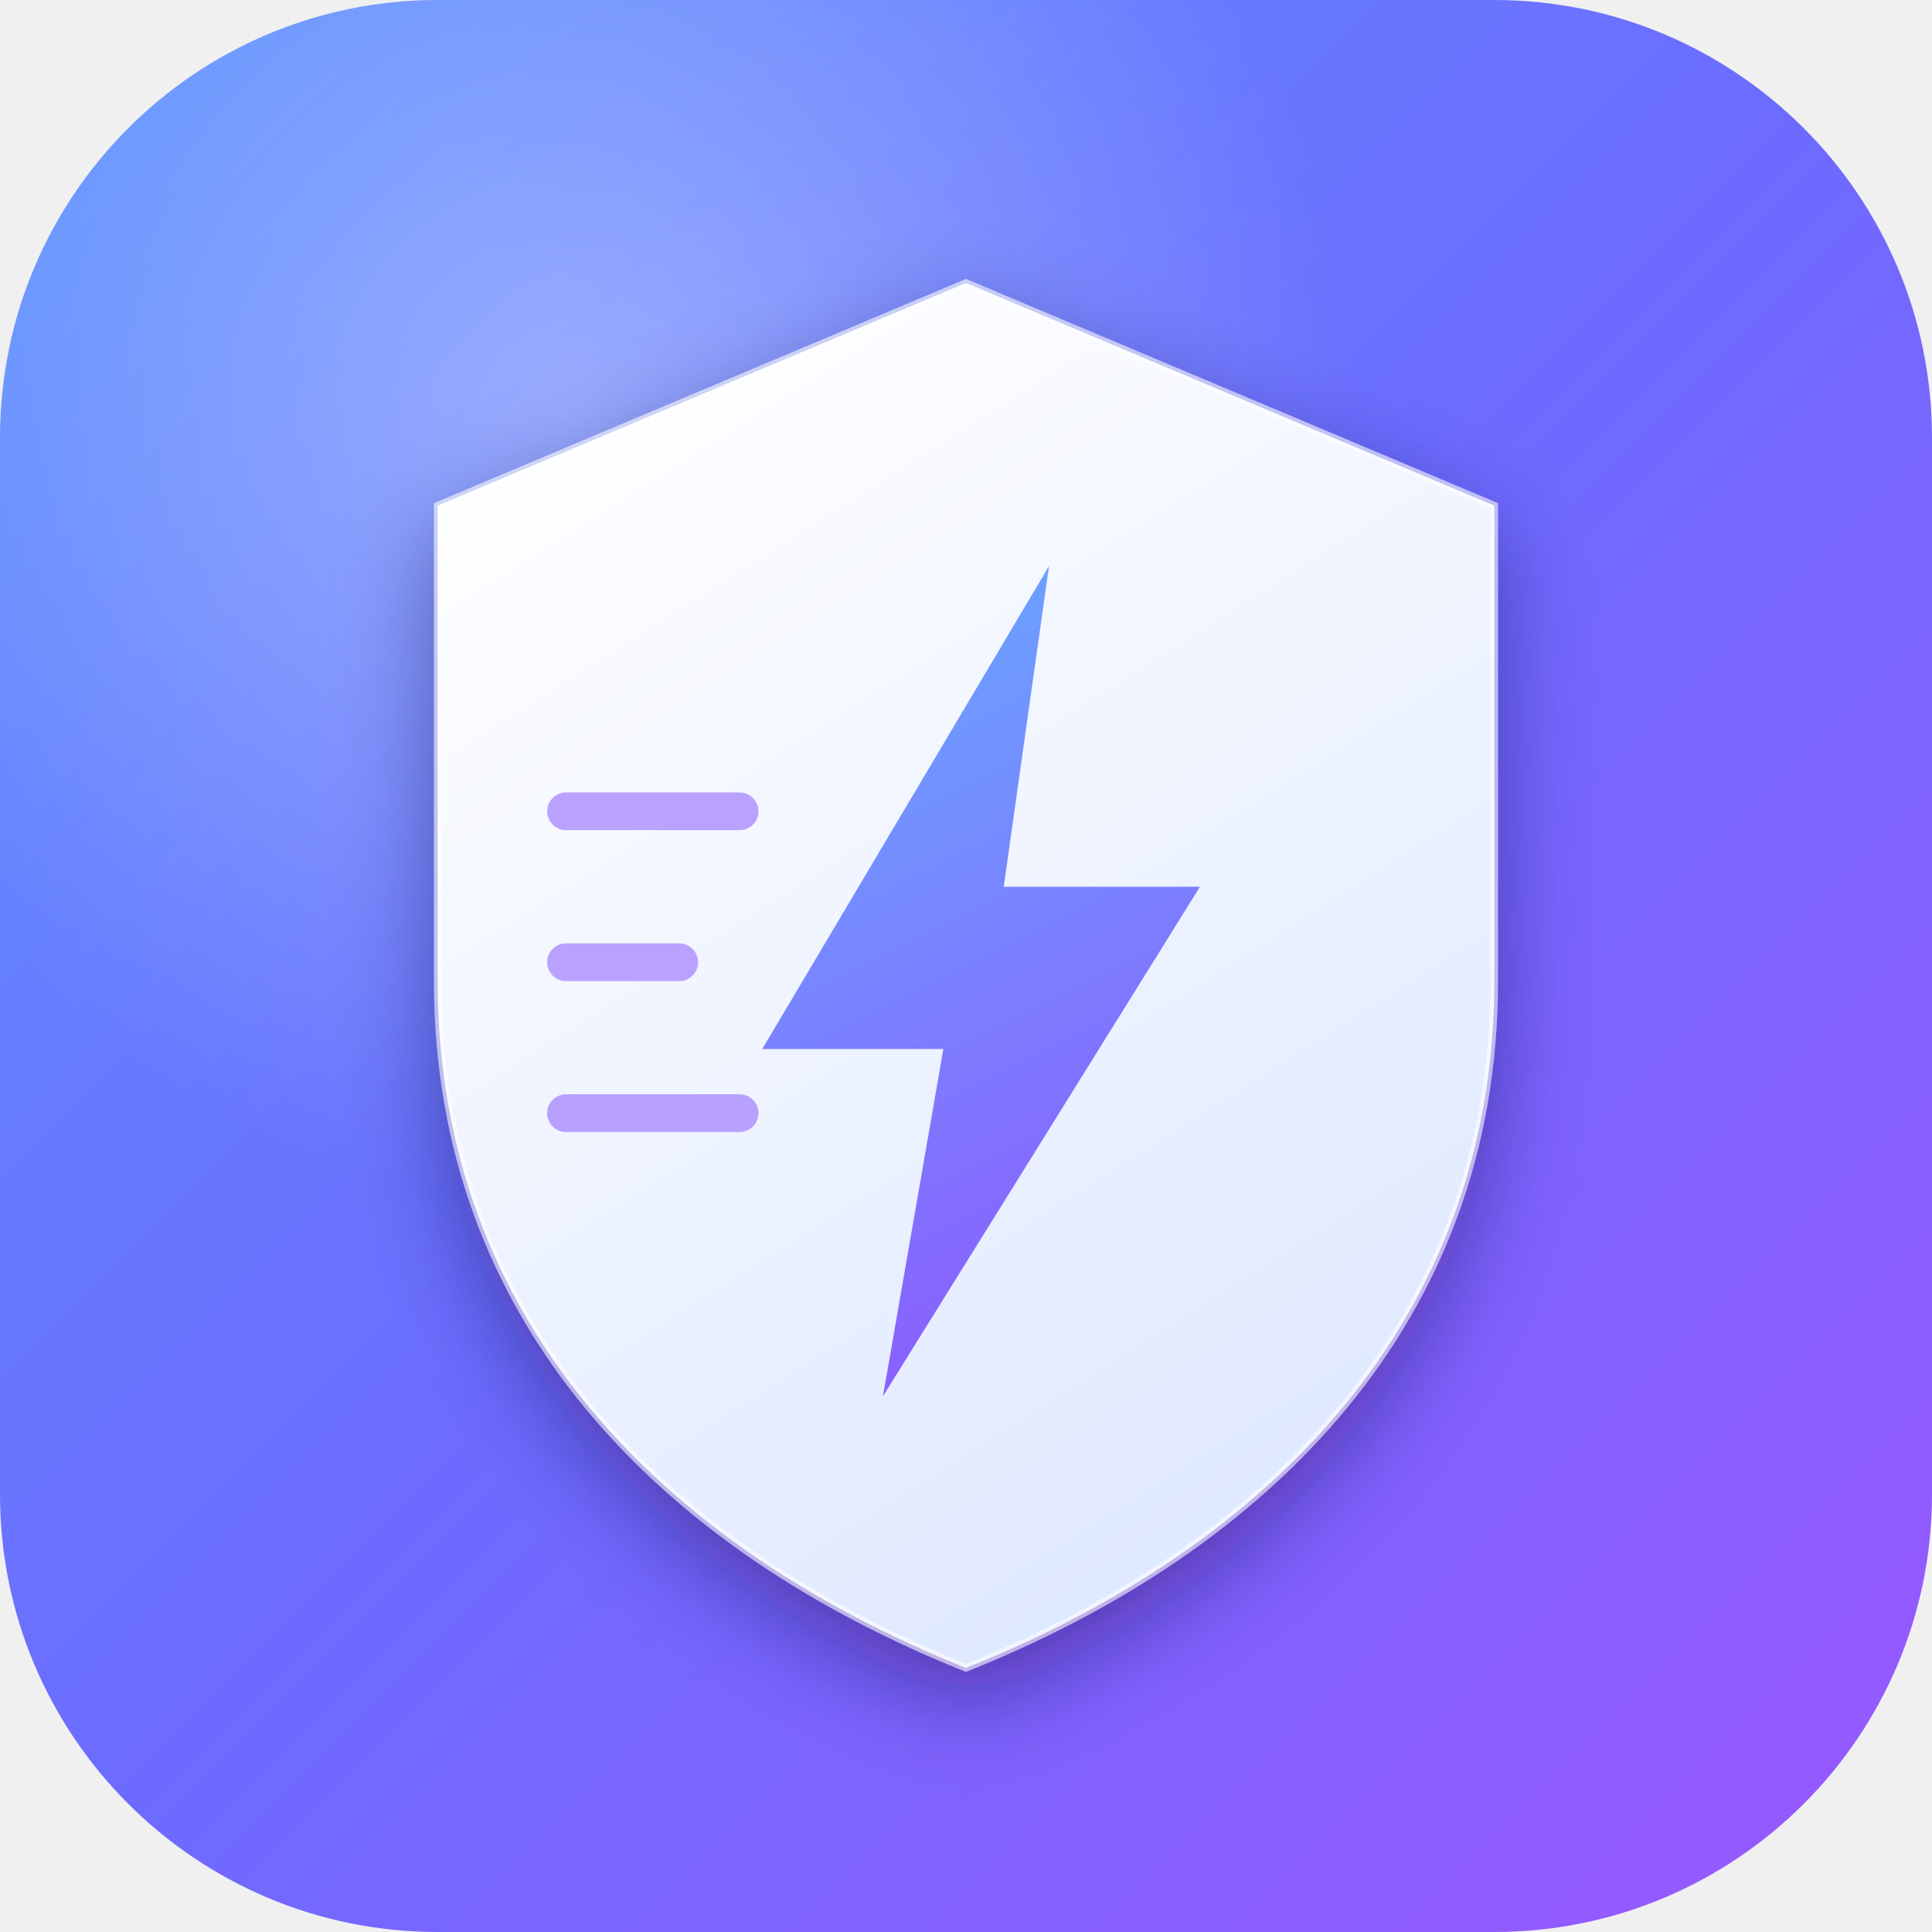
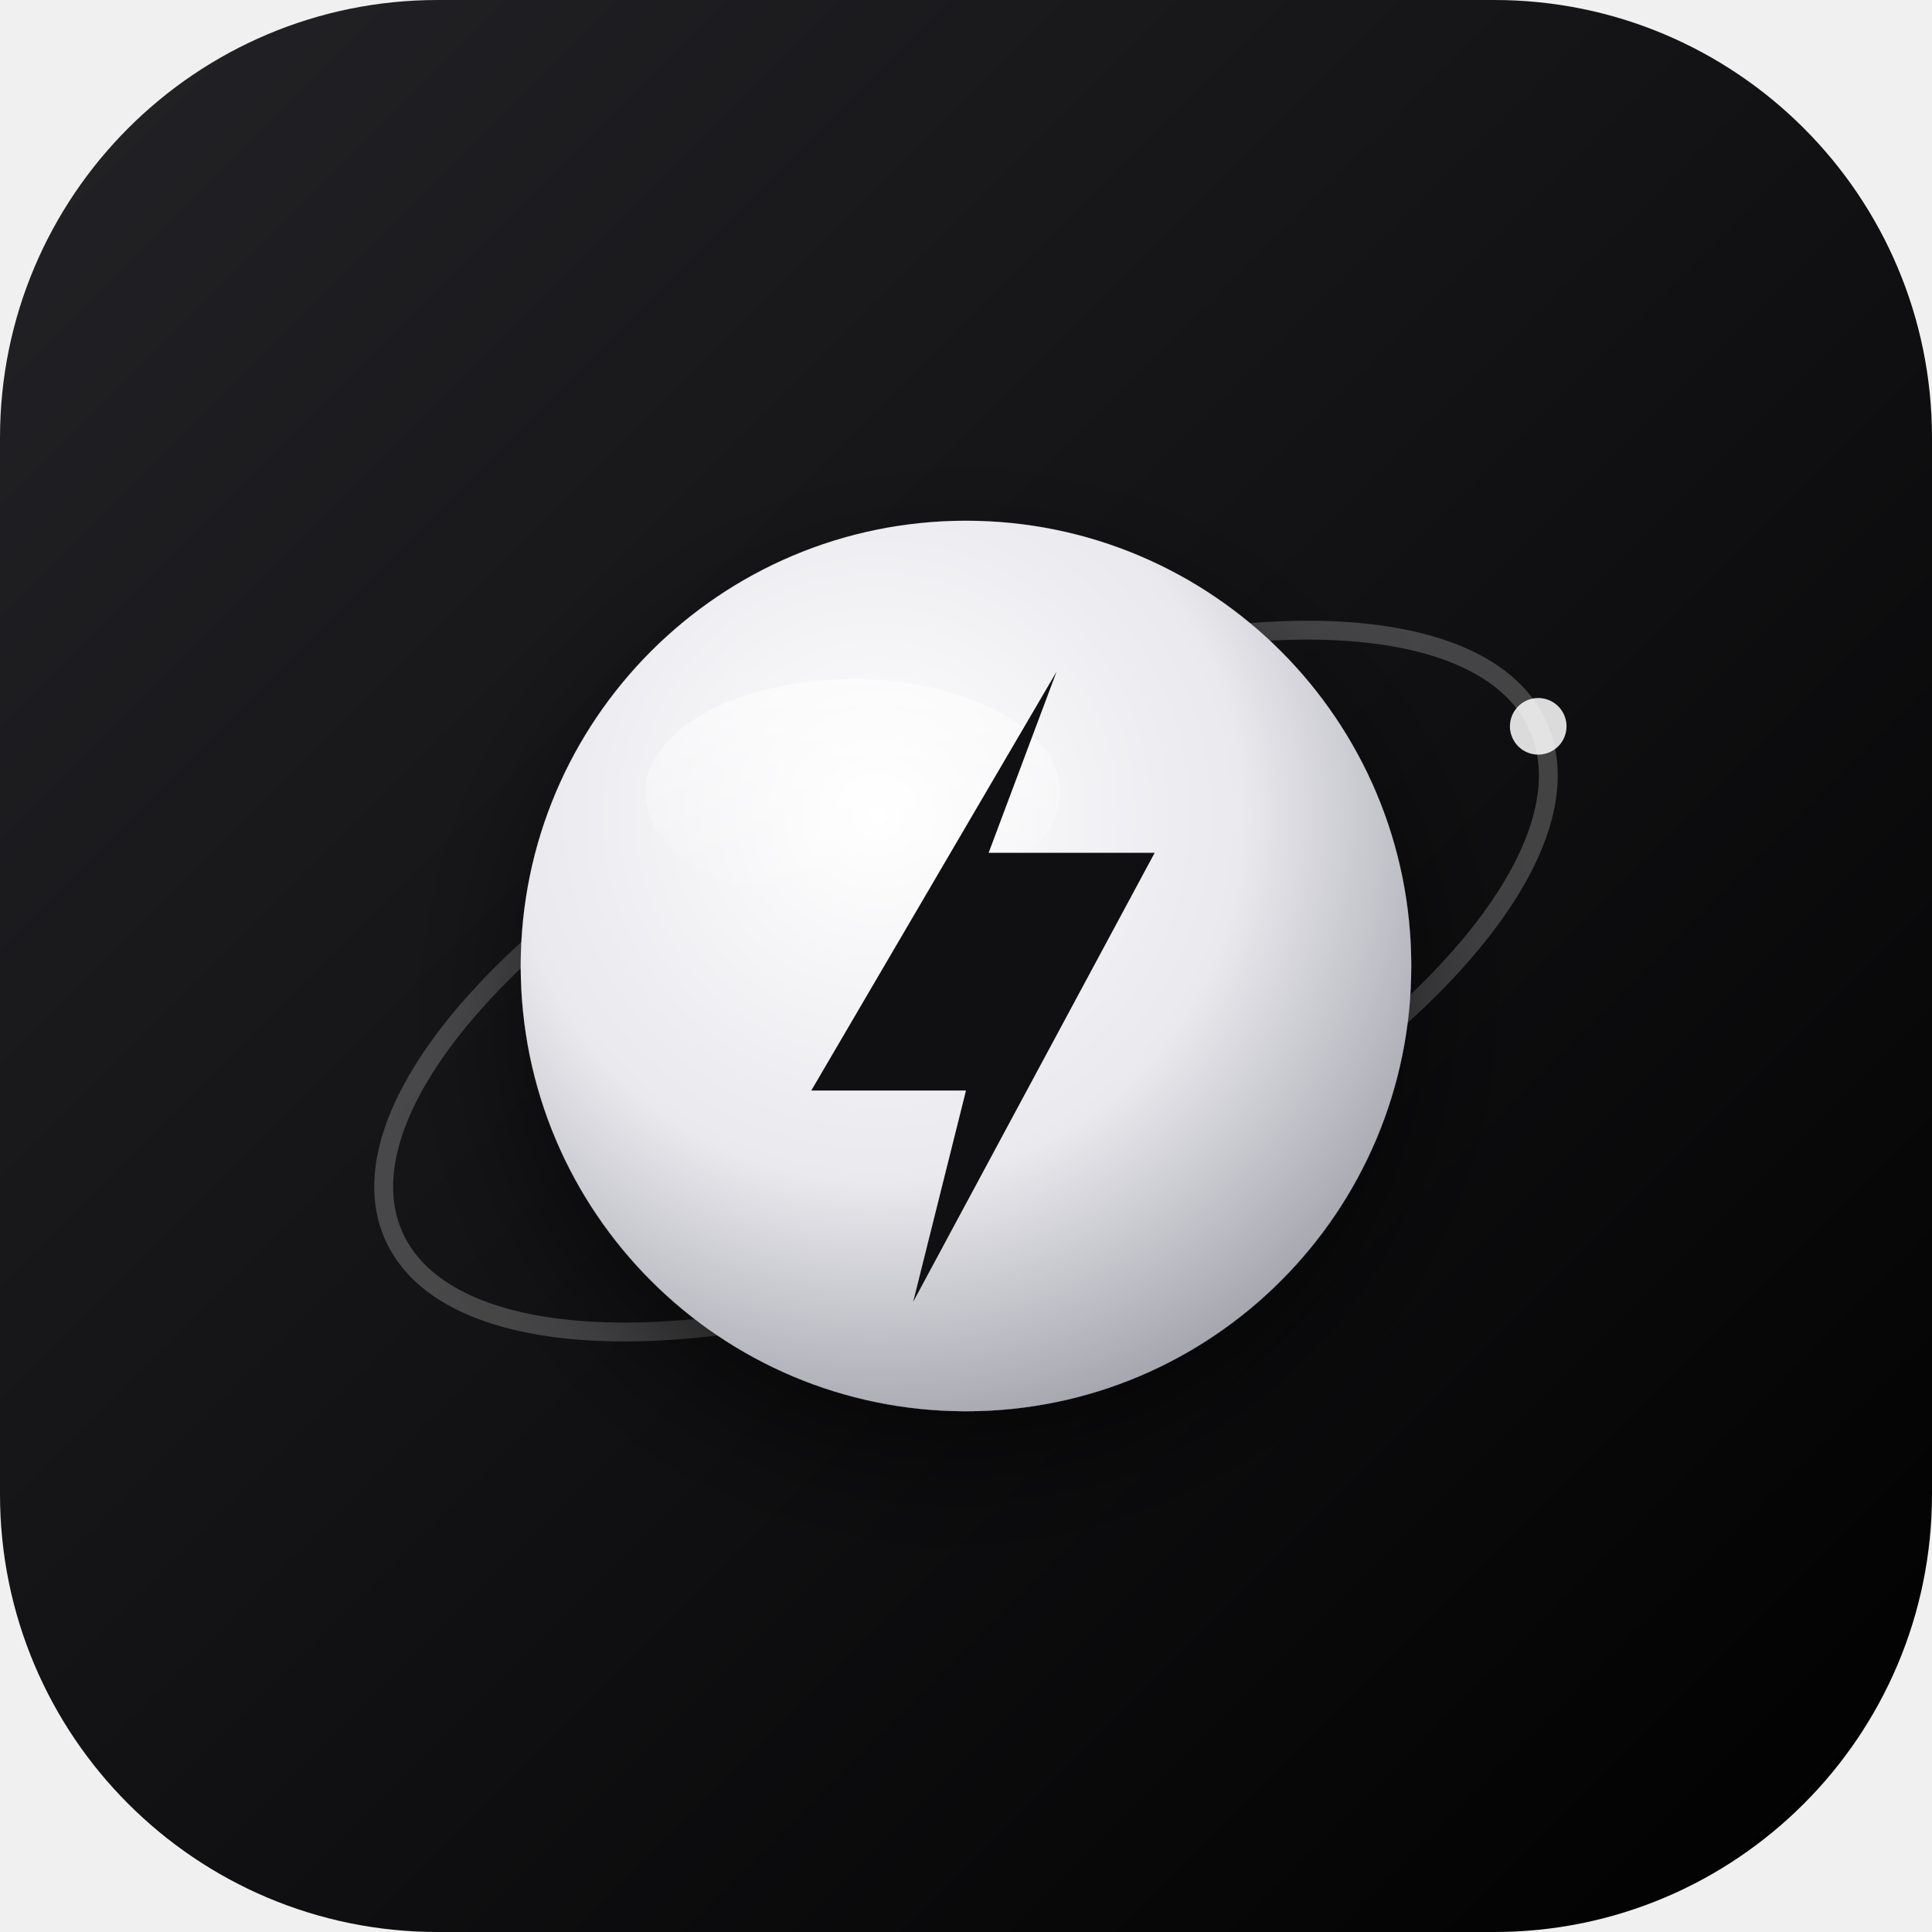
<svg xmlns="http://www.w3.org/2000/svg" width="1024" height="1024" viewBox="0 0 1024 1024">
  <defs>
    <linearGradient id="bg" x1="0" y1="0" x2="1024" y2="1024" gradientUnits="userSpaceOnUse">
-       <stop offset="0" stop-color="#5b93ff" />
-       <stop offset="0.5" stop-color="#6d6bff" />
-       <stop offset="1" stop-color="#9a57ff" />
+       <stop offset="0" stop-color="#232327" />
+       <stop offset="0.55" stop-color="#101012" />
+       <stop offset="1" stop-color="#000000" />
    </linearGradient>
-     <linearGradient id="shield" x1="300" y1="190" x2="724" y2="860" gradientUnits="userSpaceOnUse">
+     <radialGradient id="sphere" cx="0.4" cy="0.33" r="0.75">
      <stop offset="0" stop-color="#ffffff" />
-       <stop offset="1" stop-color="#dbe6ff" />
+       <stop offset="0.55" stop-color="#e9e9ee" />
+       <stop offset="1" stop-color="#9a9aa4" />
+     </radialGradient>
+     <linearGradient id="gloss" x1="0" y1="0" x2="0" y2="1">
+       <stop offset="0" stop-color="#ffffff" stop-opacity="0.95" />
+       <stop offset="1" stop-color="#ffffff" stop-opacity="0" />
    </linearGradient>
-     <linearGradient id="bolt" x1="430" y1="340" x2="610" y2="700" gradientUnits="userSpaceOnUse">
-       <stop offset="0" stop-color="#6aa3ff" />
-       <stop offset="1" stop-color="#8c5bff" />
-     </linearGradient>
-     <radialGradient id="sheen" cx="0.3" cy="0.22" r="0.8">
-       <stop offset="0" stop-color="#ffffff" stop-opacity="0.35" />
-       <stop offset="0.5" stop-color="#ffffff" stop-opacity="0" />
-     </radialGradient>
-     <filter id="ds" x="-30%" y="-30%" width="160%" height="160%">
-       <feDropShadow dx="0" dy="18" stdDeviation="26" flood-color="#1a1046" flood-opacity="0.45" />
+     <filter id="sh" x="-40%" y="-40%" width="180%" height="180%">
+       <feDropShadow dx="0" dy="26" stdDeviation="34" flood-color="#000000" flood-opacity="0.55" />
    </filter>
  </defs>
  <rect width="1024" height="1024" rx="232" fill="url(#bg)" />
-   <rect width="1024" height="1024" rx="232" fill="url(#sheen)" />
-   <path d="M512 150 L792 268 V520 C792 700 672 820 512 884 C352 820 232 700 232 520 V268 Z" fill="url(#shield)" filter="url(#ds)" />
-   <path d="M512 150 L792 268 V520 C792 700 672 820 512 884 C352 820 232 700 232 520 V268 Z" fill="none" stroke="#ffffff" stroke-opacity="0.6" stroke-width="4" />
-   <path d="M556 300 L404 556 H500 L468 740 L636 470 H532 Z" fill="url(#bolt)" />
-   <g stroke="#8c5bff" stroke-opacity="0.55" stroke-linecap="round" fill="none">
-     <path d="M300 430 H392" stroke-width="20" />
-     <path d="M300 510 H360" stroke-width="20" />
-     <path d="M300 590 H392" stroke-width="20" />
+   <g transform="translate(512,520) rotate(-24)">
+     <ellipse rx="332" ry="140" fill="none" stroke="#ffffff" stroke-opacity="0.22" stroke-width="10" />
+     <circle cx="332" cy="0" r="15" fill="#ffffff" fill-opacity="0.85" />
  </g>
+   <circle cx="512" cy="512" r="236" fill="url(#sphere)" filter="url(#sh)" />
+   <ellipse cx="452" cy="420" rx="110" ry="60" fill="url(#gloss)" opacity="0.6" />
+   <path d="M560 356 L430 578 H512 L484 690 L612 452 H524 Z" fill="#101012" />
</svg>
